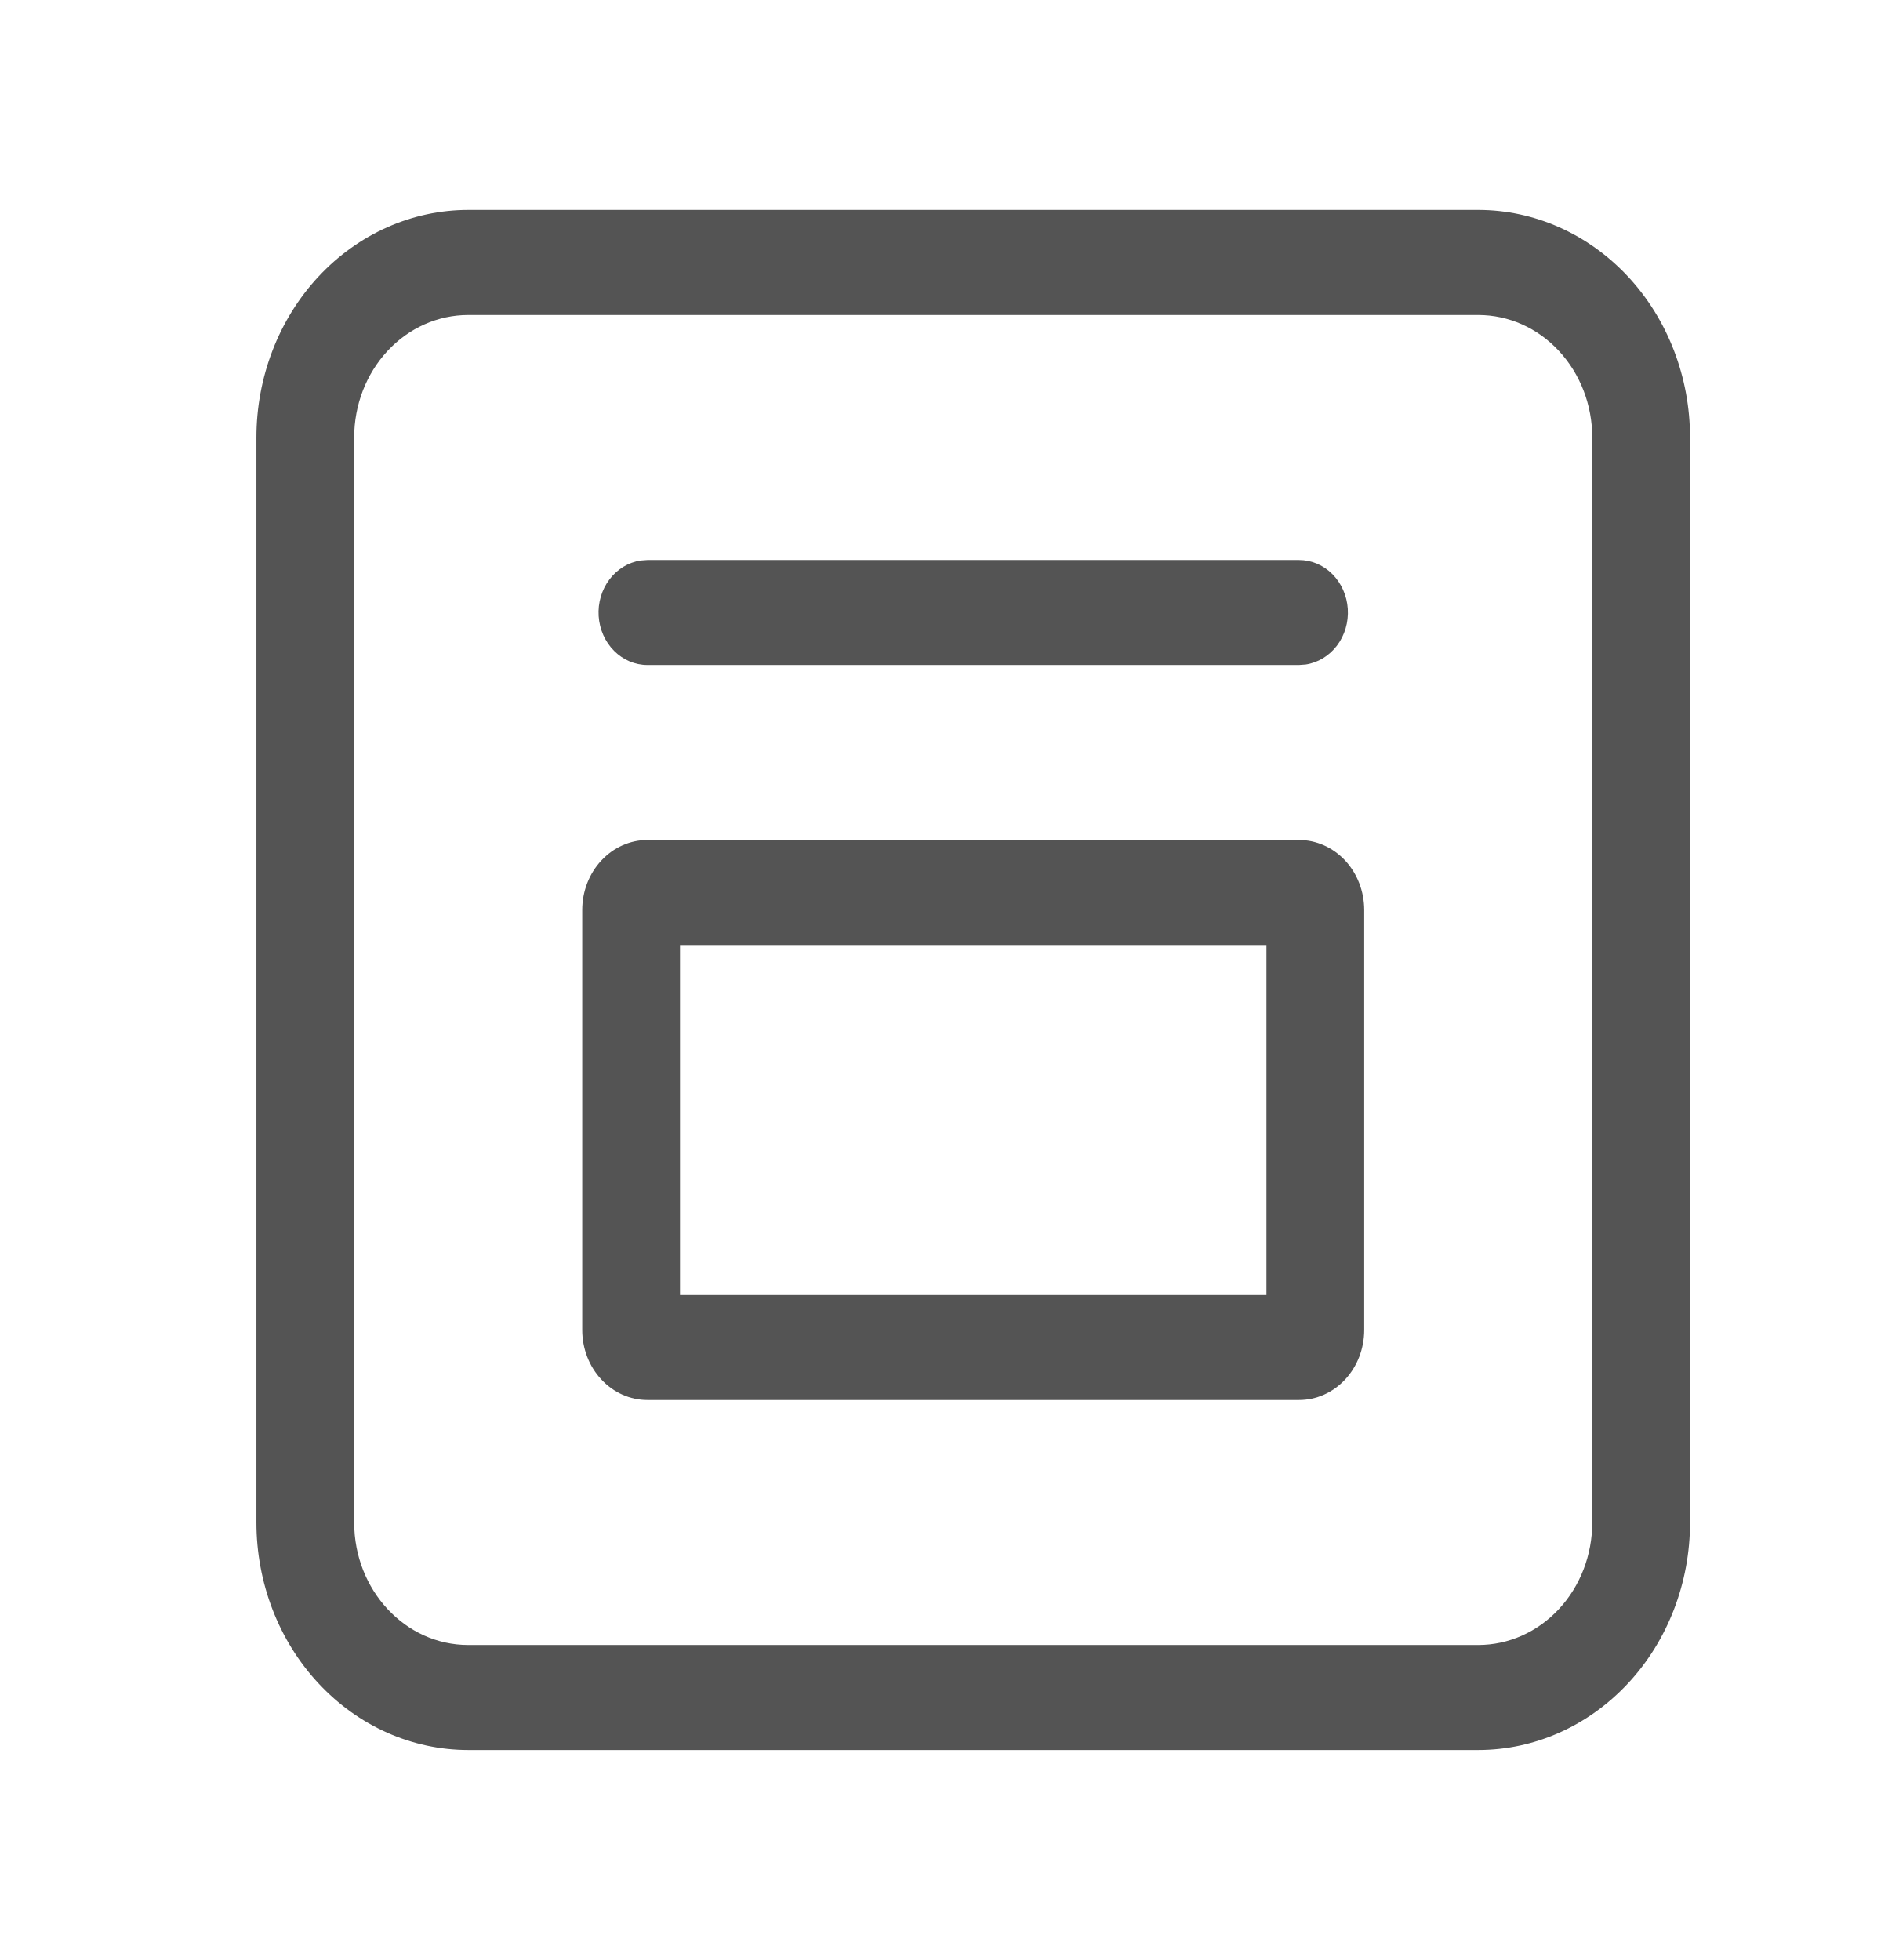
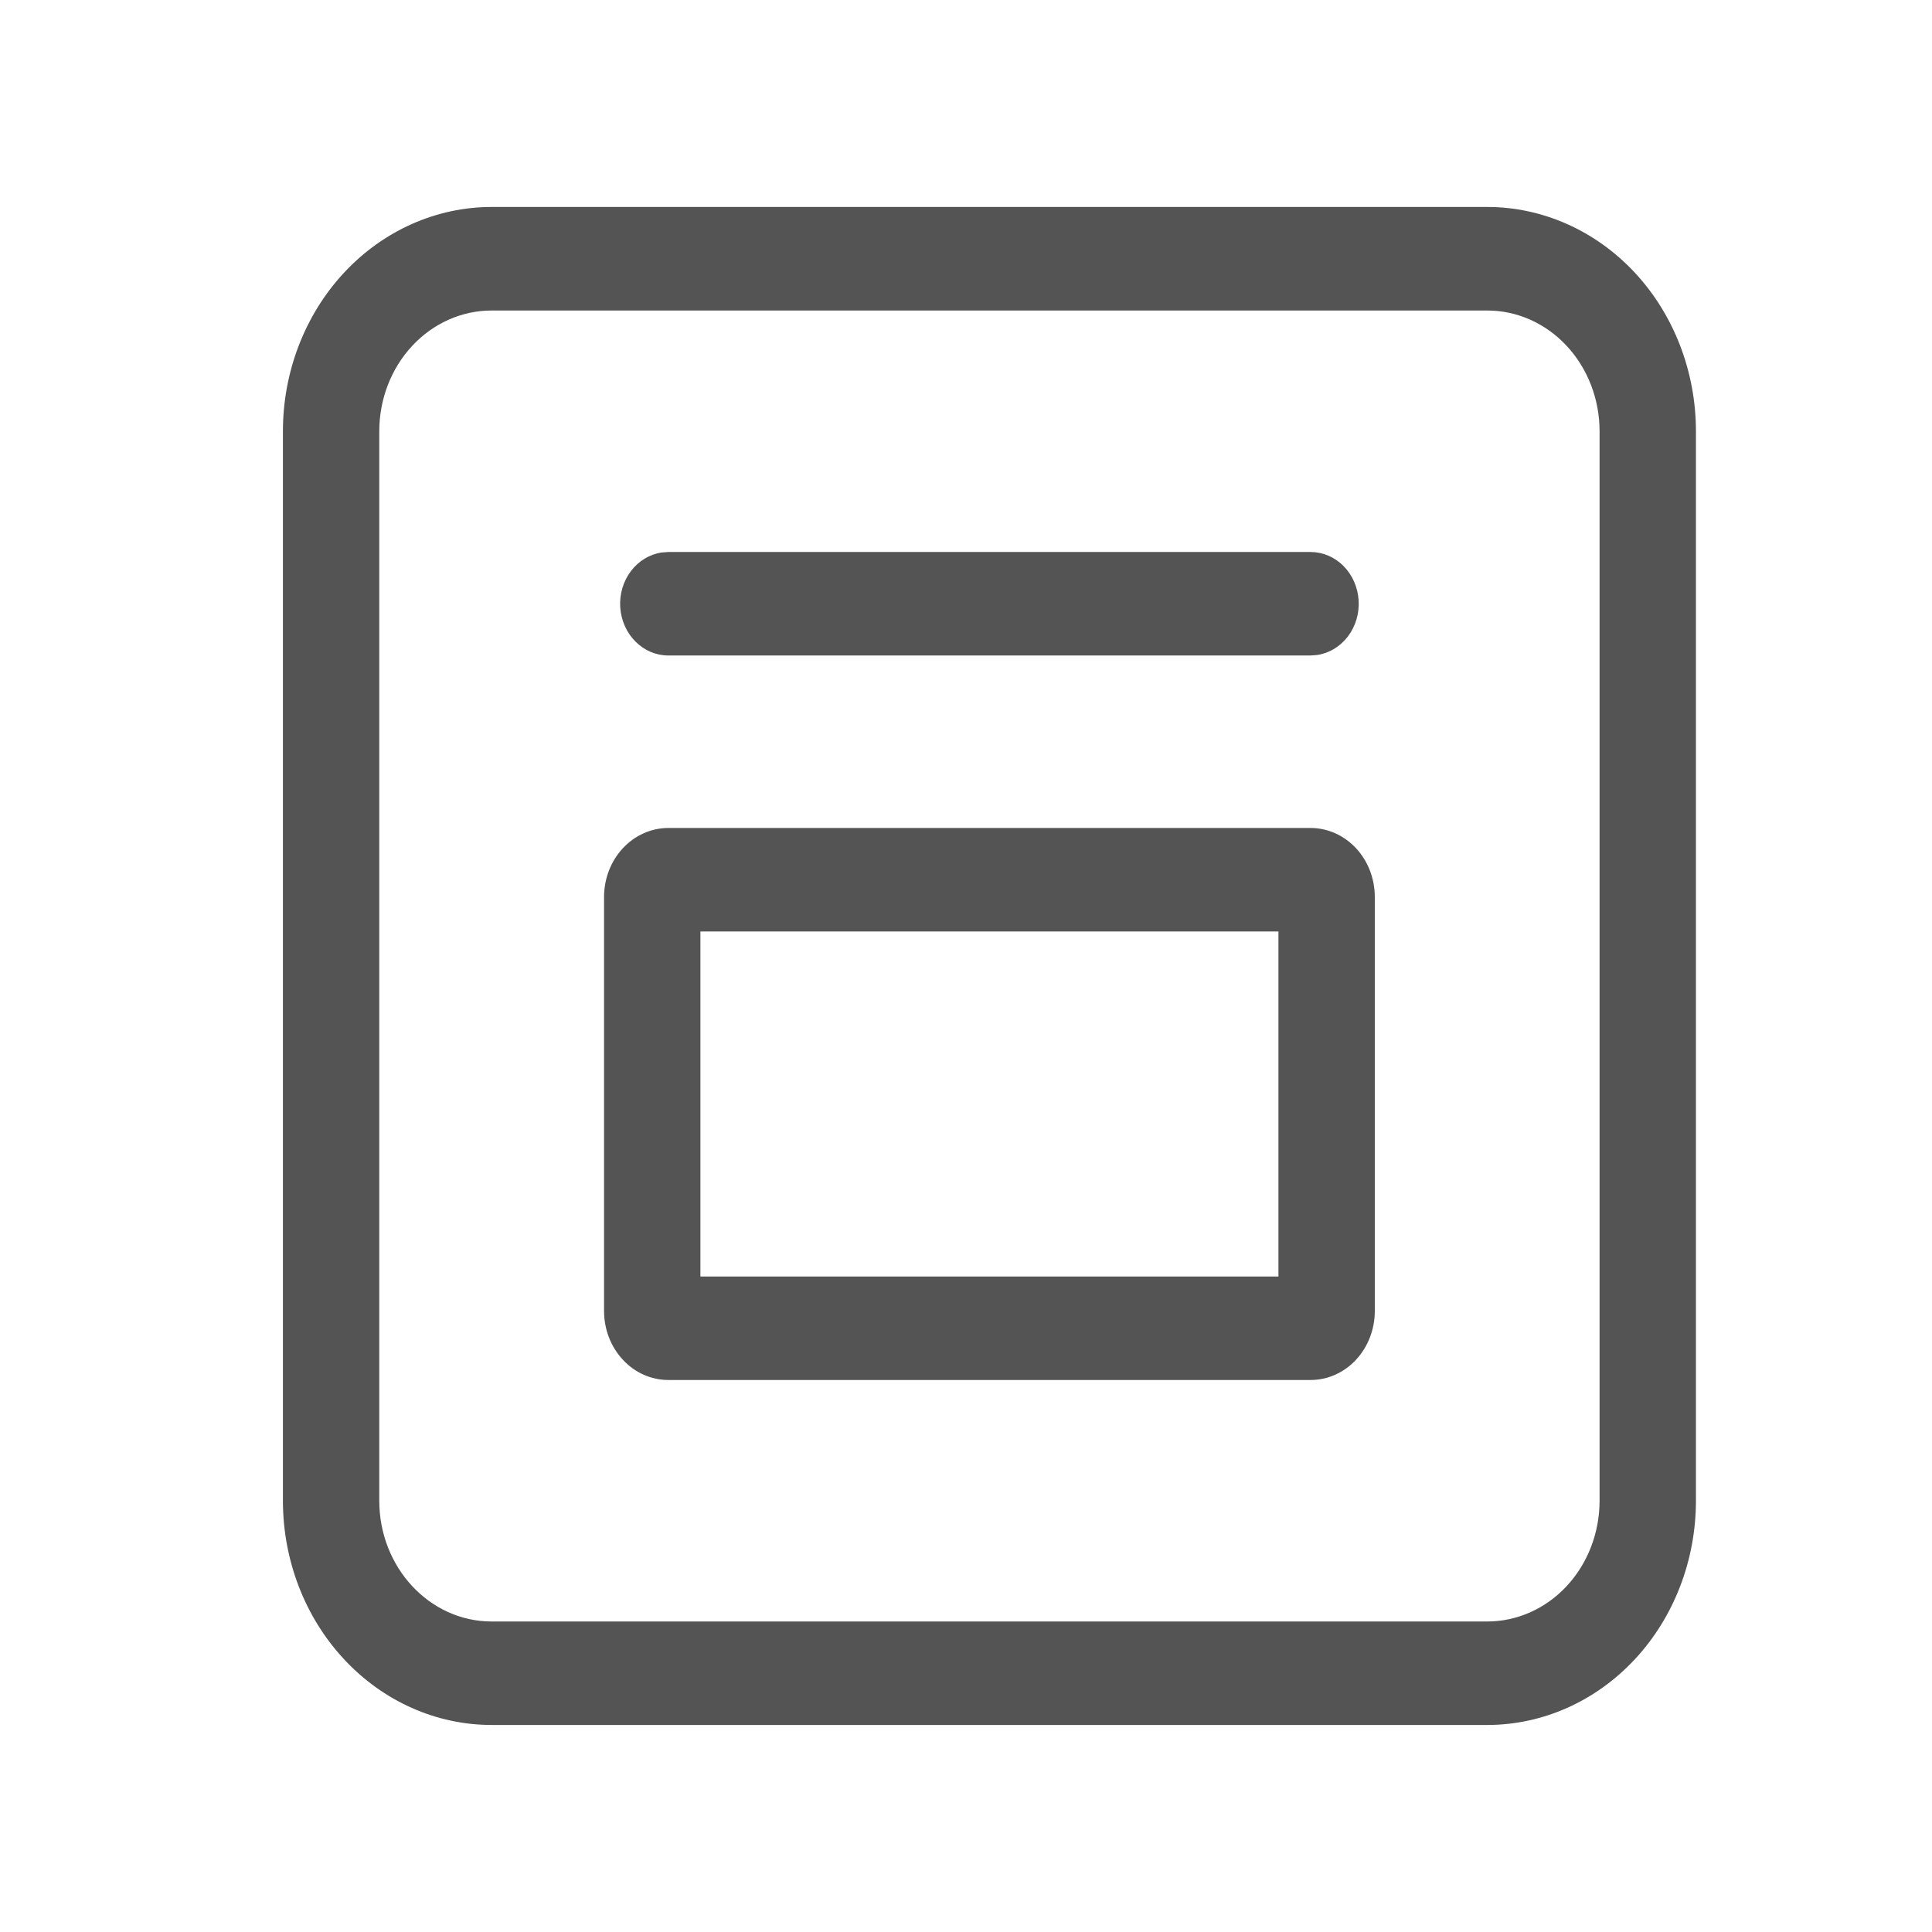
- <svg xmlns="http://www.w3.org/2000/svg" width="31" height="32" viewBox="0 0 31 32" fill="none">
+ <svg xmlns="http://www.w3.org/2000/svg" width="16" height="16" viewBox="0 0 31 32" fill="none">
  <path d="M24.133 3.428C25.05 3.428 25.929 3.82 26.578 4.516C27.226 5.213 27.59 6.158 27.59 7.143V24.857C27.59 25.842 27.226 26.787 26.578 27.483C25.929 28.18 25.05 28.571 24.133 28.571H7.643C6.727 28.571 5.847 28.18 5.199 27.483C4.55 26.787 4.186 25.842 4.186 24.857V7.143C4.186 6.158 4.55 5.213 5.199 4.516C5.847 3.82 6.727 3.428 7.643 3.428H24.133ZM24.133 5.143H7.643C7.15 5.143 6.676 5.353 6.327 5.729C5.978 6.104 5.782 6.612 5.782 7.143V24.857C5.782 25.961 6.616 26.857 7.643 26.857H24.133C24.627 26.857 25.1 26.646 25.449 26.271C25.798 25.896 25.994 25.387 25.994 24.857V7.143C25.994 6.612 25.798 6.104 25.449 5.729C25.1 5.353 24.627 5.143 24.133 5.143ZM21.207 13.714C21.489 13.714 21.76 13.835 21.96 14.049C22.159 14.263 22.271 14.554 22.271 14.857V21.714C22.271 22.017 22.159 22.308 21.96 22.522C21.76 22.737 21.489 22.857 21.207 22.857H10.569C10.287 22.857 10.016 22.737 9.817 22.522C9.617 22.308 9.505 22.017 9.505 21.714V14.857C9.505 14.554 9.617 14.263 9.817 14.049C10.016 13.835 10.287 13.714 10.569 13.714H21.207ZM20.675 15.428H11.101V21.143H20.675V15.428ZM21.207 9.143C21.41 9.143 21.604 9.225 21.752 9.374C21.899 9.522 21.989 9.725 22.003 9.941C22.017 10.158 21.954 10.372 21.826 10.541C21.698 10.709 21.516 10.819 21.316 10.849L21.207 10.857H10.569C10.367 10.857 10.172 10.774 10.025 10.626C9.877 10.478 9.787 10.275 9.773 10.058C9.759 9.842 9.823 9.627 9.95 9.459C10.078 9.291 10.26 9.18 10.46 9.151L10.569 9.143H21.207Z" fill="#545454" />
</svg>
